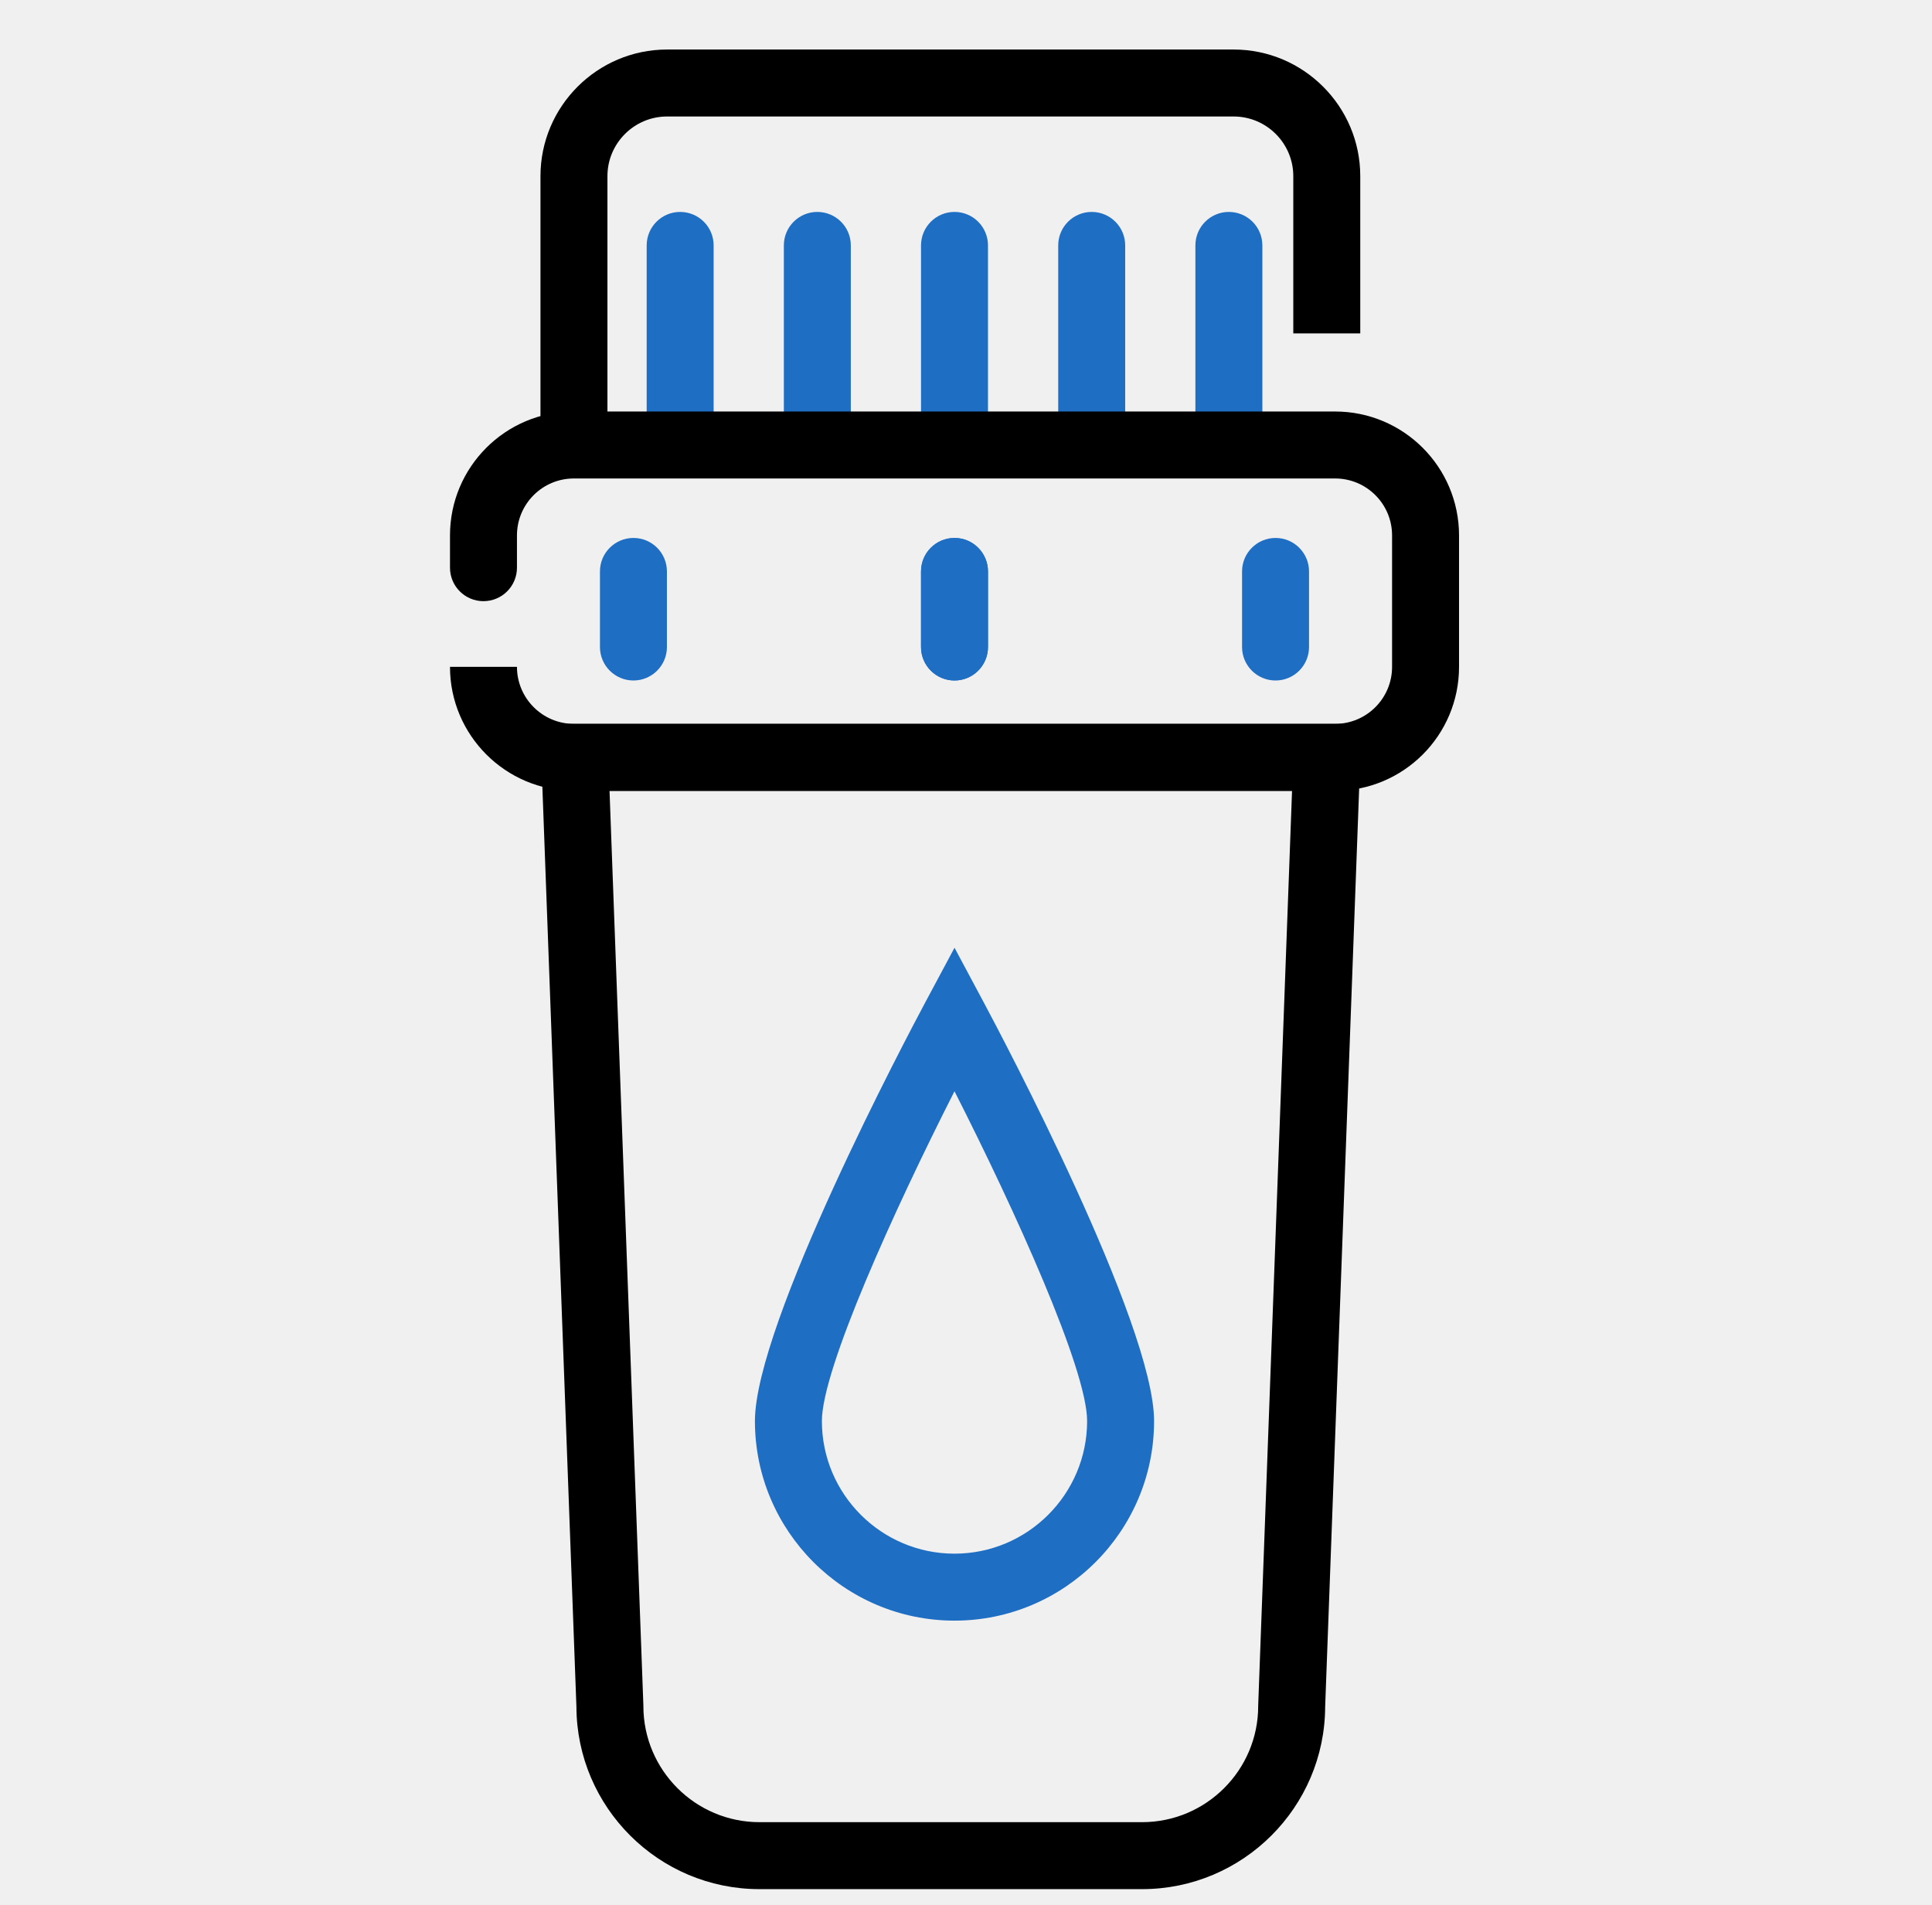
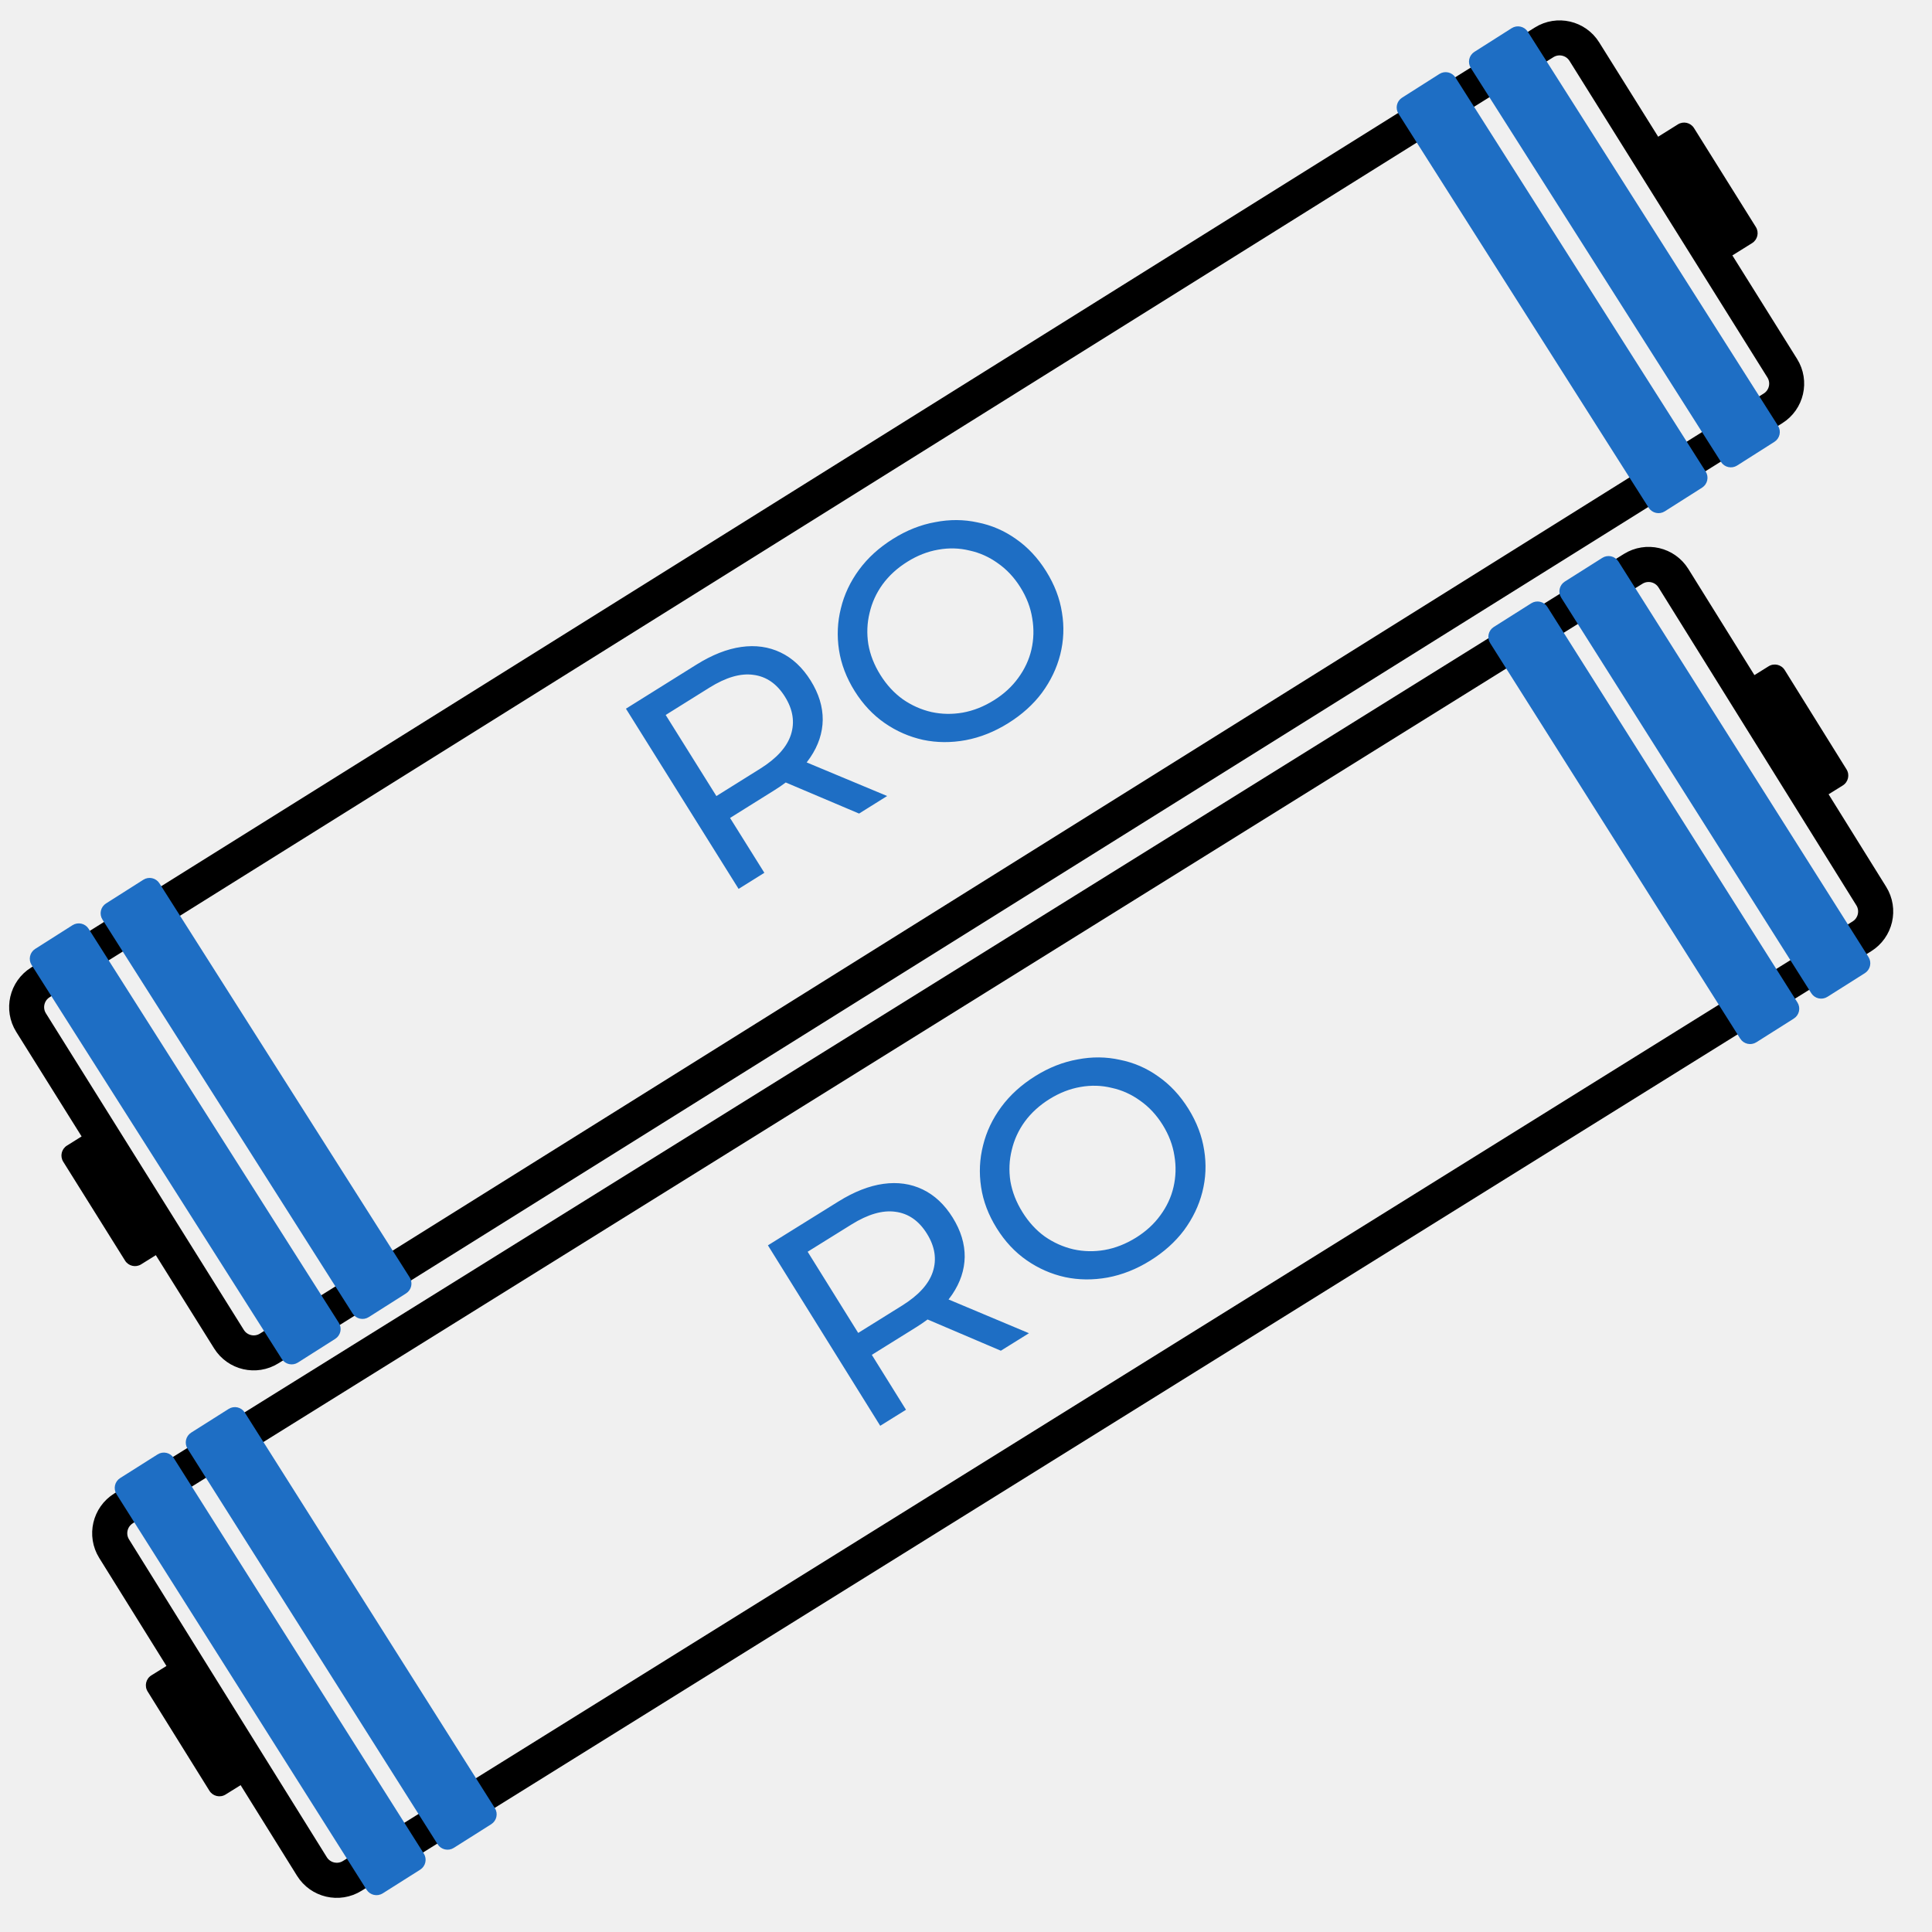
- <svg xmlns="http://www.w3.org/2000/svg" width="71" height="70" viewBox="0 0 71 70" fill="none">
-   <path d="M26.226 16.352H23.765V9.018C23.765 8.339 24.316 7.788 24.995 7.788C25.675 7.788 26.226 8.339 26.226 9.018V16.352Z" fill="#1E6EC4" />
-   <path d="M31.267 16.352H28.806V9.018C28.806 8.339 29.357 7.788 30.036 7.788C30.716 7.788 31.267 8.339 31.267 9.018V16.352Z" fill="#1E6EC4" />
-   <path d="M36.308 16.352H33.847V9.018C33.847 8.339 34.398 7.788 35.078 7.788C35.757 7.788 36.308 8.339 36.308 9.018V16.352Z" fill="#1E6EC4" />
-   <path d="M41.35 16.352H38.889V9.018C38.889 8.339 39.44 7.788 40.119 7.788C40.799 7.788 41.35 8.339 41.35 9.018V16.352Z" fill="#1E6EC4" />
-   <path d="M46.391 16.352H43.93V9.018C43.93 8.339 44.48 7.788 45.16 7.788C45.84 7.788 46.391 8.339 46.391 9.018V16.352Z" fill="#1E6EC4" />
-   <path d="M41.971 69.423H27.91C24.209 69.423 21.196 66.418 21.183 62.72L19.846 26.601H50.036L48.699 62.72C48.686 66.418 45.673 69.423 41.971 69.423ZM22.4 29.062L23.644 62.673V62.696C23.644 65.048 25.558 66.962 27.91 66.962H41.971C44.324 66.962 46.238 65.048 46.238 62.696L46.239 62.65L47.482 29.062H22.4Z" fill="black" />
-   <path d="M49.063 29.062H21.093C18.58 29.062 16.537 27.018 16.537 24.506H18.998C18.998 25.661 19.937 26.601 21.093 26.601H49.063C50.22 26.601 51.158 25.663 51.158 24.506V19.677C51.158 18.52 50.22 17.583 49.063 17.583H21.093C19.935 17.583 18.998 18.52 18.998 19.677V20.861C18.998 21.541 18.447 22.092 17.767 22.092C17.087 22.092 16.537 21.541 16.537 20.861V19.677C16.537 17.161 18.576 15.122 21.093 15.122H49.063C51.579 15.122 53.619 17.162 53.619 19.678V24.506C53.619 27.023 51.579 29.062 49.063 29.062Z" fill="black" />
-   <path d="M22.323 16.352H19.862V6.474C19.862 3.908 21.95 1.82 24.516 1.82H45.335C47.901 1.82 49.989 3.908 49.989 6.474V12.252H47.528V6.474C47.528 5.265 46.544 4.281 45.335 4.281H24.516C23.307 4.281 22.323 5.265 22.323 6.474V16.352Z" fill="black" />
-   <path d="M35.077 59.556C31.033 59.556 27.743 56.266 27.743 52.221C27.743 48.645 33.353 38.053 33.992 36.857L35.078 34.828L36.163 36.857C36.802 38.053 42.412 48.645 42.412 52.221C42.412 56.266 39.122 59.556 35.077 59.556ZM35.077 40.102C32.865 44.457 30.204 50.318 30.204 52.221C30.204 54.909 32.39 57.095 35.077 57.095C37.765 57.095 39.951 54.909 39.951 52.221C39.951 50.318 37.29 44.457 35.077 40.102Z" fill="#1E6EC4" />
-   <path d="M35.078 25.007C34.398 25.007 33.847 24.456 33.847 23.777V20.999C33.847 20.32 34.398 19.769 35.078 19.769C35.757 19.769 36.308 20.32 36.308 20.999V23.777C36.308 24.456 35.757 25.007 35.078 25.007Z" fill="#1E6EC4" />
-   <path d="M46.876 25.007C46.196 25.007 45.645 24.456 45.645 23.777V20.999C45.645 20.32 46.196 19.769 46.876 19.769C47.556 19.769 48.106 20.32 48.106 20.999V23.777C48.106 24.456 47.556 25.007 46.876 25.007Z" fill="#1E6EC4" />
-   <path d="M35.078 25.007C34.398 25.007 33.847 24.456 33.847 23.777V20.999C33.847 20.32 34.398 19.769 35.078 19.769C35.757 19.769 36.308 20.32 36.308 20.999V23.777C36.308 24.456 35.757 25.007 35.078 25.007Z" fill="#1E6EC4" />
-   <path d="M23.279 25.007C22.599 25.007 22.048 24.456 22.048 23.777V20.999C22.048 20.32 22.599 19.769 23.279 19.769C23.958 19.769 24.509 20.32 24.509 20.999V23.777C24.509 24.456 23.958 25.007 23.279 25.007Z" fill="#1E6EC4" />
+ <svg xmlns="http://www.w3.org/2000/svg" width="70" height="70" viewBox="0 0 70 70" fill="none">
+   <g clip-path="url(#clip0_476_600)">
+     <rect width="1.447" height="5.086" rx="0.424" transform="matrix(0.849005 -0.528385 0.528391 0.849002 63.2109 24.6816)" fill="black" />
+     <rect width="1.502" height="5.086" rx="0.424" transform="matrix(0.849005 -0.528385 0.528391 0.849002 5.125 60.9253)" fill="black" />
+     <rect x="0.876" y="0.204" width="66.545" height="15.683" rx="1.06" transform="matrix(0.849005 -0.528385 0.528391 0.849002 2.72374 55.5018)" stroke="black" stroke-width="1.272" />
+     <rect x="-0.066" y="0.292" width="17.378" height="2.029" rx="0.212" transform="matrix(0.534387 0.84524 -0.845243 0.534381 8.85904 51.0136)" fill="#1E6EC4" stroke="#1E6EC4" stroke-width="0.424" />
+     <rect x="-0.066" y="0.292" width="17.378" height="2.029" rx="0.212" transform="matrix(0.534387 0.84524 -0.845243 0.534381 6.28482 52.6611)" fill="#1E6EC4" stroke="#1E6EC4" stroke-width="0.424" />
+     <rect x="-0.066" y="0.292" width="17.378" height="2.029" rx="0.212" transform="matrix(0.534387 0.84524 -0.845243 0.534381 58.6286 20.1781)" fill="#1E6EC4" stroke="#1E6EC4" stroke-width="0.424" />
+     <rect x="-0.066" y="0.292" width="17.378" height="2.029" rx="0.212" transform="matrix(0.534387 0.84524 -0.845243 0.534381 56.0543 21.8241)" fill="#1E6EC4" stroke="#1E6EC4" stroke-width="0.424" />
+     <path d="M31.892 51.659L27.823 45.121L30.373 43.535C30.946 43.178 31.491 42.964 32.008 42.893C32.525 42.822 32.999 42.889 33.43 43.096C33.861 43.303 34.224 43.643 34.518 44.116C34.813 44.59 34.957 45.065 34.953 45.543C34.944 46.015 34.794 46.467 34.501 46.9C34.209 47.332 33.776 47.726 33.203 48.083L31.168 49.35L31.32 48.659L32.826 51.078L31.892 51.659ZM36.263 48.939L33.124 47.601L34.123 46.979L37.281 48.305L36.263 48.939ZM31.379 48.752L30.674 48.556L32.681 47.306C33.279 46.934 33.651 46.526 33.797 46.081C33.946 45.626 33.875 45.164 33.584 44.698C33.294 44.231 32.913 43.966 32.443 43.905C31.979 43.84 31.448 43.993 30.851 44.365L28.843 45.614L28.972 44.886L31.379 48.752ZM41.675 45.674C41.177 45.984 40.661 46.189 40.127 46.288C39.599 46.383 39.086 46.378 38.589 46.273C38.087 46.162 37.624 45.958 37.198 45.662C36.771 45.366 36.409 44.978 36.111 44.498C35.812 44.019 35.624 43.523 35.547 43.01C35.469 42.496 35.493 41.994 35.618 41.501C35.74 41.002 35.96 40.537 36.279 40.105C36.598 39.674 37.009 39.301 37.513 38.987C38.011 38.677 38.521 38.477 39.043 38.385C39.567 38.283 40.08 38.288 40.581 38.4C41.085 38.501 41.546 38.701 41.966 39.002C42.392 39.298 42.757 39.689 43.059 40.174C43.361 40.66 43.551 41.159 43.629 41.672C43.712 42.182 43.691 42.688 43.563 43.191C43.438 43.683 43.215 44.145 42.897 44.577C42.58 44.998 42.173 45.364 41.675 45.674ZM41.158 44.843C41.519 44.618 41.813 44.349 42.041 44.034C42.275 43.716 42.434 43.375 42.518 43.011C42.605 42.638 42.616 42.259 42.551 41.877C42.492 41.49 42.35 41.117 42.125 40.755C41.9 40.394 41.628 40.102 41.307 39.878C40.993 39.651 40.651 39.496 40.281 39.416C39.913 39.325 39.535 39.314 39.146 39.383C38.764 39.449 38.392 39.594 38.031 39.818C37.663 40.047 37.363 40.32 37.129 40.639C36.901 40.953 36.744 41.297 36.657 41.671C36.566 42.038 36.55 42.415 36.609 42.802C36.675 43.184 36.82 43.556 37.045 43.917C37.269 44.278 37.539 44.573 37.853 44.8C38.174 45.024 38.521 45.179 38.895 45.266C39.265 45.347 39.641 45.355 40.023 45.289C40.412 45.22 40.79 45.071 41.158 44.843Z" fill="#1E6EC4" />
+     <rect width="1.666" height="5.073" rx="0.423" transform="matrix(0.847947 -0.53008 0.530086 0.847944 59.7402 5.16455)" fill="black" />
+     <rect width="1.482" height="5.073" rx="0.423" transform="matrix(0.847947 -0.53008 0.530086 0.847944 2.06641 41.7319)" fill="black" />
+     <rect x="0.874" y="0.202" width="66.369" height="15.641" rx="1.057" transform="matrix(0.847947 -0.53008 0.530086 0.847944 -0.282571 36.4465)" stroke="black" stroke-width="1.268" />
+     <rect x="-0.065" y="0.292" width="17.332" height="2.024" rx="0.211" transform="matrix(0.536075 0.844171 -0.844174 0.536069 3.20044 33.4852)" fill="#1E6EC4" stroke="#1E6EC4" stroke-width="0.423" />
+     <rect x="-0.065" y="0.292" width="17.332" height="2.024" rx="0.211" transform="matrix(0.536075 0.844171 -0.844174 0.536069 5.76685 31.8383)" fill="#1E6EC4" stroke="#1E6EC4" stroke-width="0.423" />
+     <path d="M54.885 1.199C54.984 1.137 55.114 1.166 55.177 1.264L64.242 15.539C64.304 15.637 64.275 15.768 64.177 15.83L62.825 16.689C62.727 16.751 62.596 16.722 62.533 16.623L53.469 2.349C53.406 2.251 53.435 2.12 53.534 2.057L54.885 1.199ZM52.265 2.859C52.364 2.796 52.494 2.825 52.557 2.924L61.622 17.198C61.684 17.297 61.655 17.427 61.556 17.49L60.205 18.348C60.106 18.411 59.976 18.381 59.913 18.283L50.849 4.009C50.786 3.91 50.815 3.779 50.914 3.717L52.265 2.859Z" fill="#1E6EC4" stroke="#1E6EC4" stroke-width="0.423" />
+     <path d="M26.761 32.206L22.679 25.677L25.226 24.085C25.798 23.727 26.342 23.512 26.859 23.44C27.376 23.367 27.85 23.434 28.282 23.64C28.713 23.846 29.076 24.185 29.372 24.658C29.667 25.131 29.813 25.606 29.809 26.084C29.802 26.556 29.652 27.008 29.36 27.441C29.069 27.874 28.637 28.27 28.065 28.627L26.032 29.898L26.183 29.207L27.694 31.623L26.761 32.206ZM31.126 29.477L27.985 28.146L28.983 27.522L32.143 28.841L31.126 29.477ZM26.242 29.3L25.536 29.105L27.542 27.852C28.139 27.479 28.51 27.069 28.655 26.624C28.803 26.168 28.731 25.707 28.439 25.241C28.148 24.775 27.767 24.511 27.296 24.451C26.832 24.386 26.302 24.541 25.705 24.914L23.699 26.167L23.828 25.439L26.242 29.3ZM36.532 26.201C36.034 26.512 35.519 26.718 34.985 26.818C34.457 26.915 33.944 26.911 33.447 26.807C32.945 26.696 32.481 26.494 32.054 26.198C31.628 25.903 31.265 25.516 30.965 25.037C30.666 24.558 30.477 24.062 30.398 23.549C30.32 23.036 30.343 22.533 30.467 22.04C30.587 21.541 30.807 21.076 31.125 20.643C31.442 20.211 31.853 19.838 32.357 19.523C32.854 19.212 33.364 19.01 33.886 18.918C34.409 18.815 34.922 18.819 35.423 18.929C35.927 19.029 36.389 19.229 36.81 19.528C37.237 19.824 37.602 20.214 37.905 20.699C38.208 21.184 38.399 21.683 38.477 22.196C38.562 22.705 38.541 23.211 38.415 23.714C38.29 24.207 38.069 24.669 37.751 25.102C37.436 25.524 37.029 25.89 36.532 26.201ZM36.013 25.371C36.374 25.146 36.667 24.875 36.894 24.561C37.127 24.242 37.286 23.901 37.37 23.537C37.456 23.163 37.466 22.785 37.4 22.402C37.34 22.016 37.198 21.643 36.972 21.282C36.747 20.921 36.473 20.629 36.152 20.406C35.837 20.179 35.495 20.026 35.125 19.946C34.757 19.856 34.379 19.846 33.99 19.916C33.608 19.982 33.236 20.128 32.876 20.353C32.509 20.582 32.209 20.856 31.976 21.175C31.749 21.49 31.592 21.834 31.506 22.208C31.416 22.576 31.401 22.953 31.461 23.339C31.527 23.722 31.672 24.093 31.898 24.454C32.123 24.815 32.394 25.108 32.709 25.335C33.029 25.558 33.377 25.713 33.751 25.799C34.121 25.879 34.497 25.886 34.88 25.82C35.268 25.75 35.646 25.601 36.013 25.371Z" fill="#1E6EC4" />
+   </g>
+   <defs>
+     <clipPath id="clip0_476_600">
+       <rect width="70" height="70" fill="white" />
+     </clipPath>
+   </defs>
</svg>
